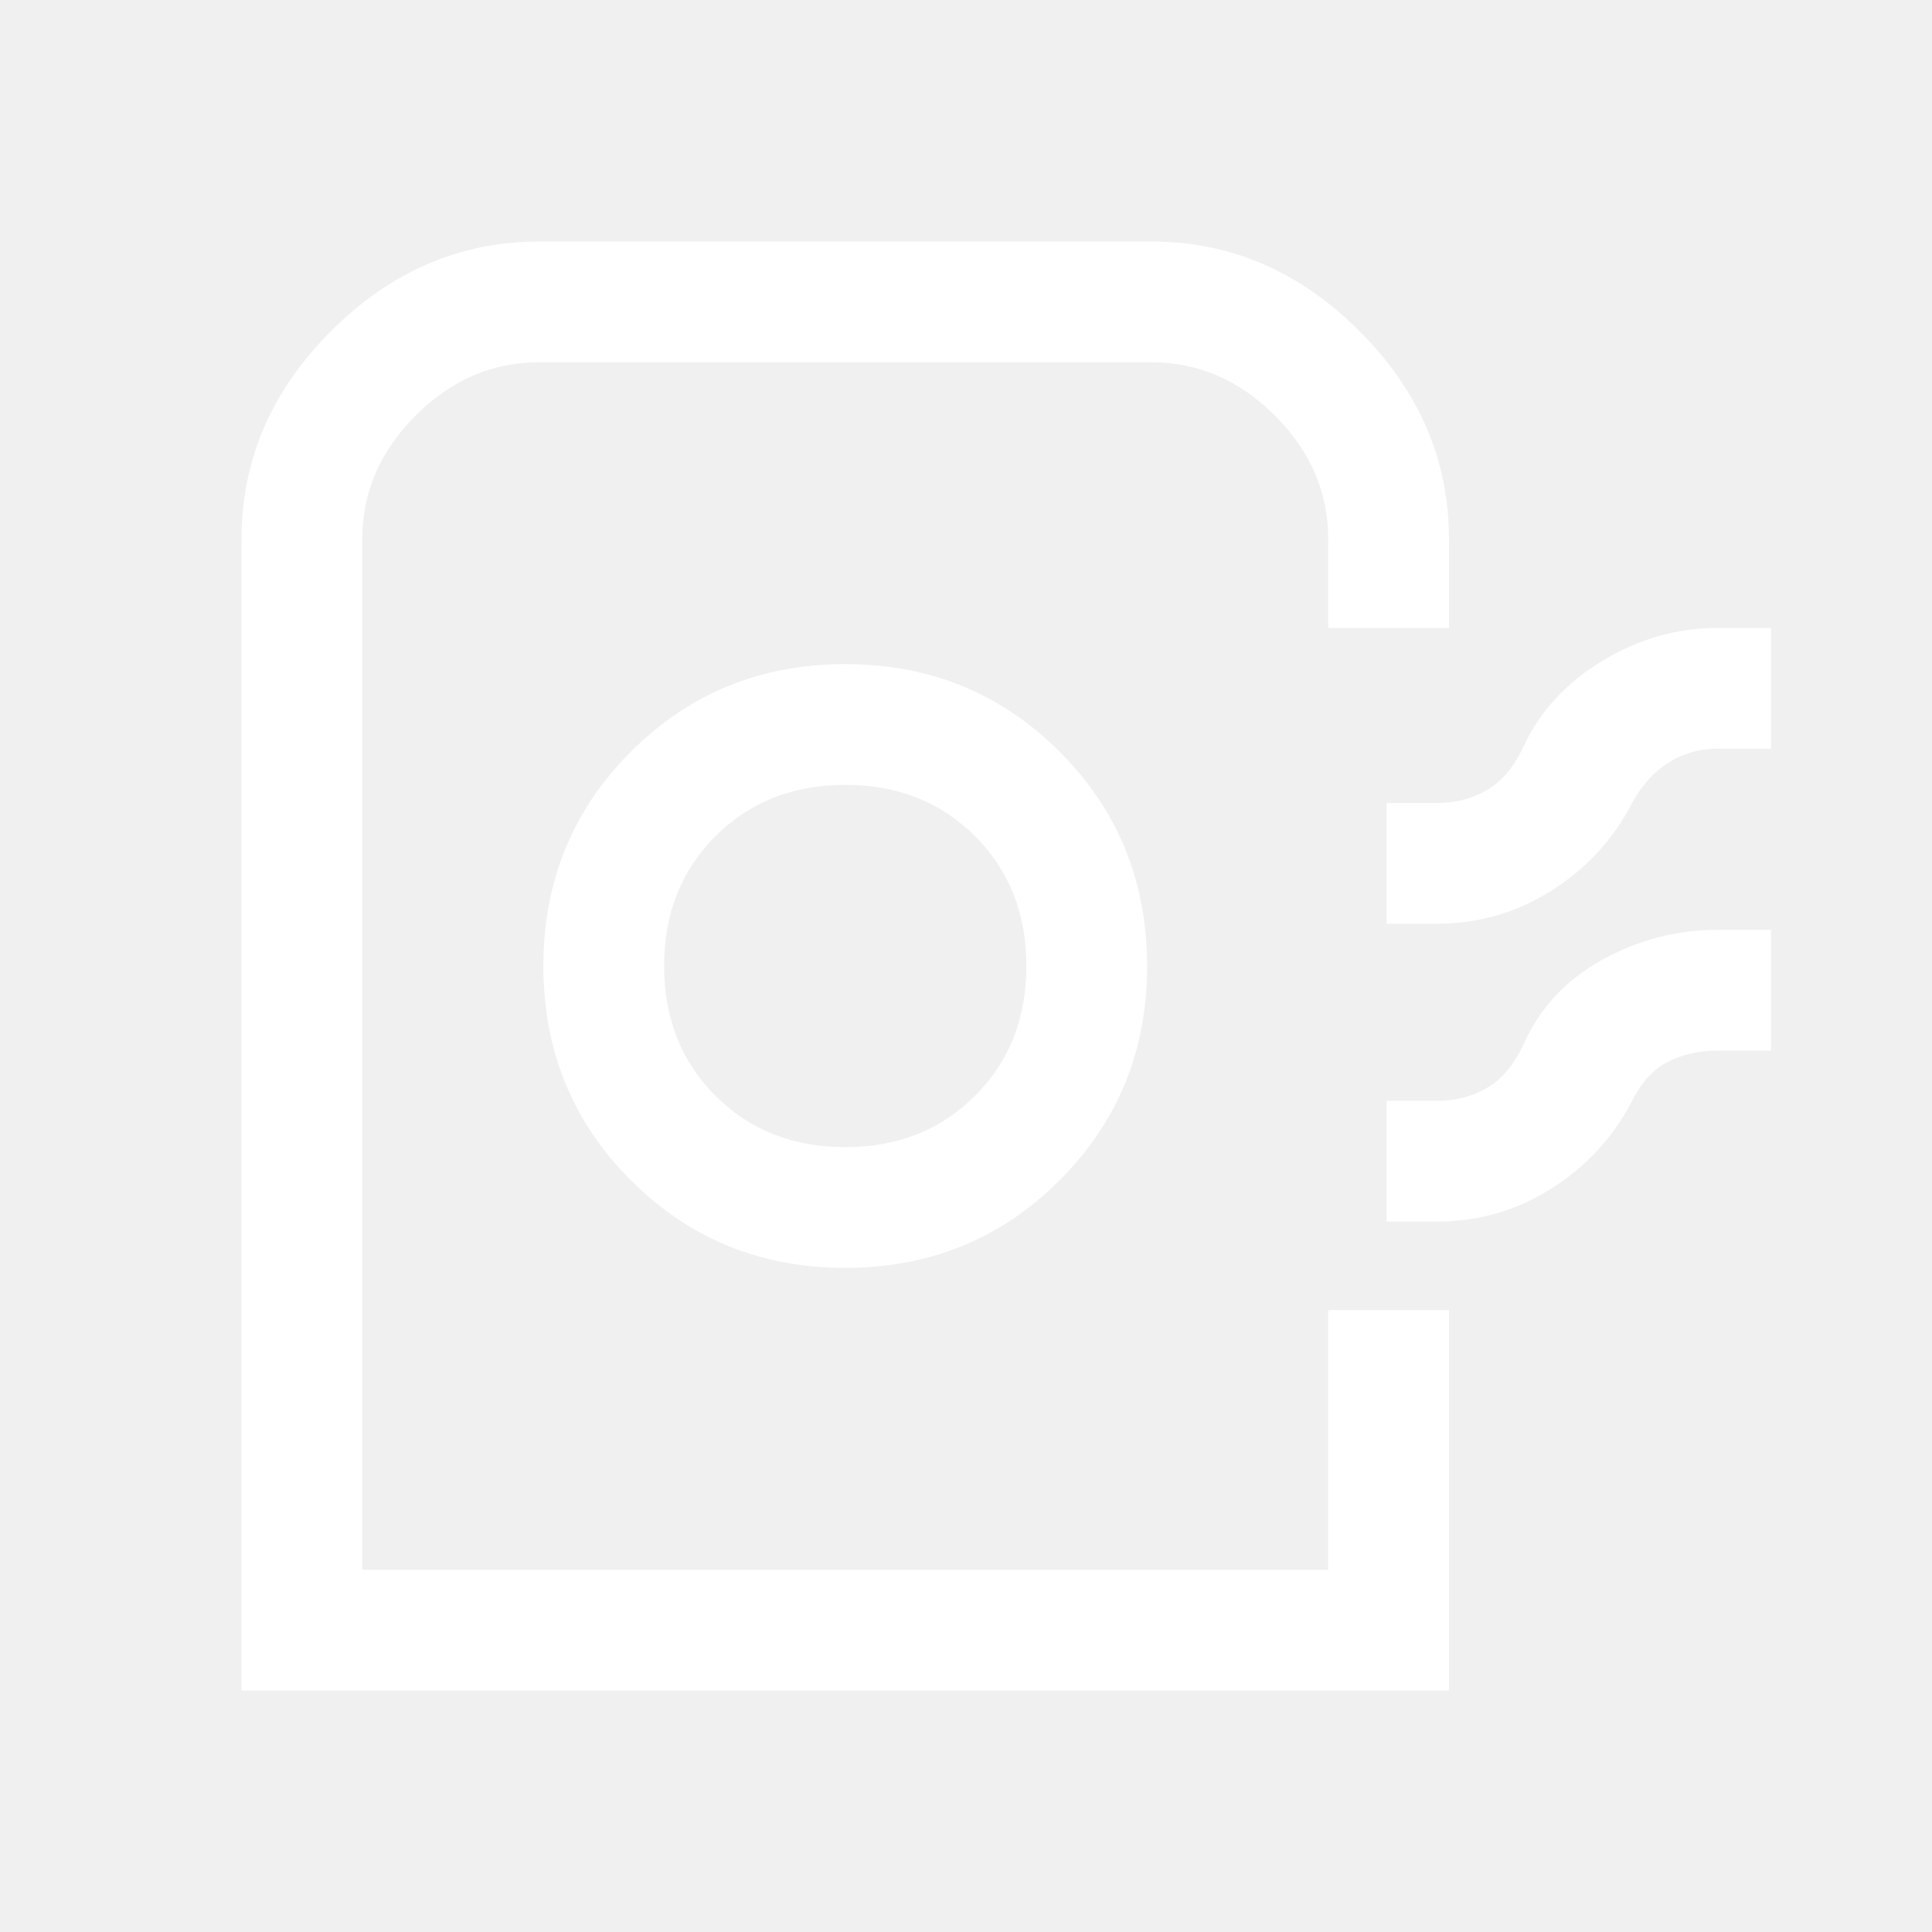
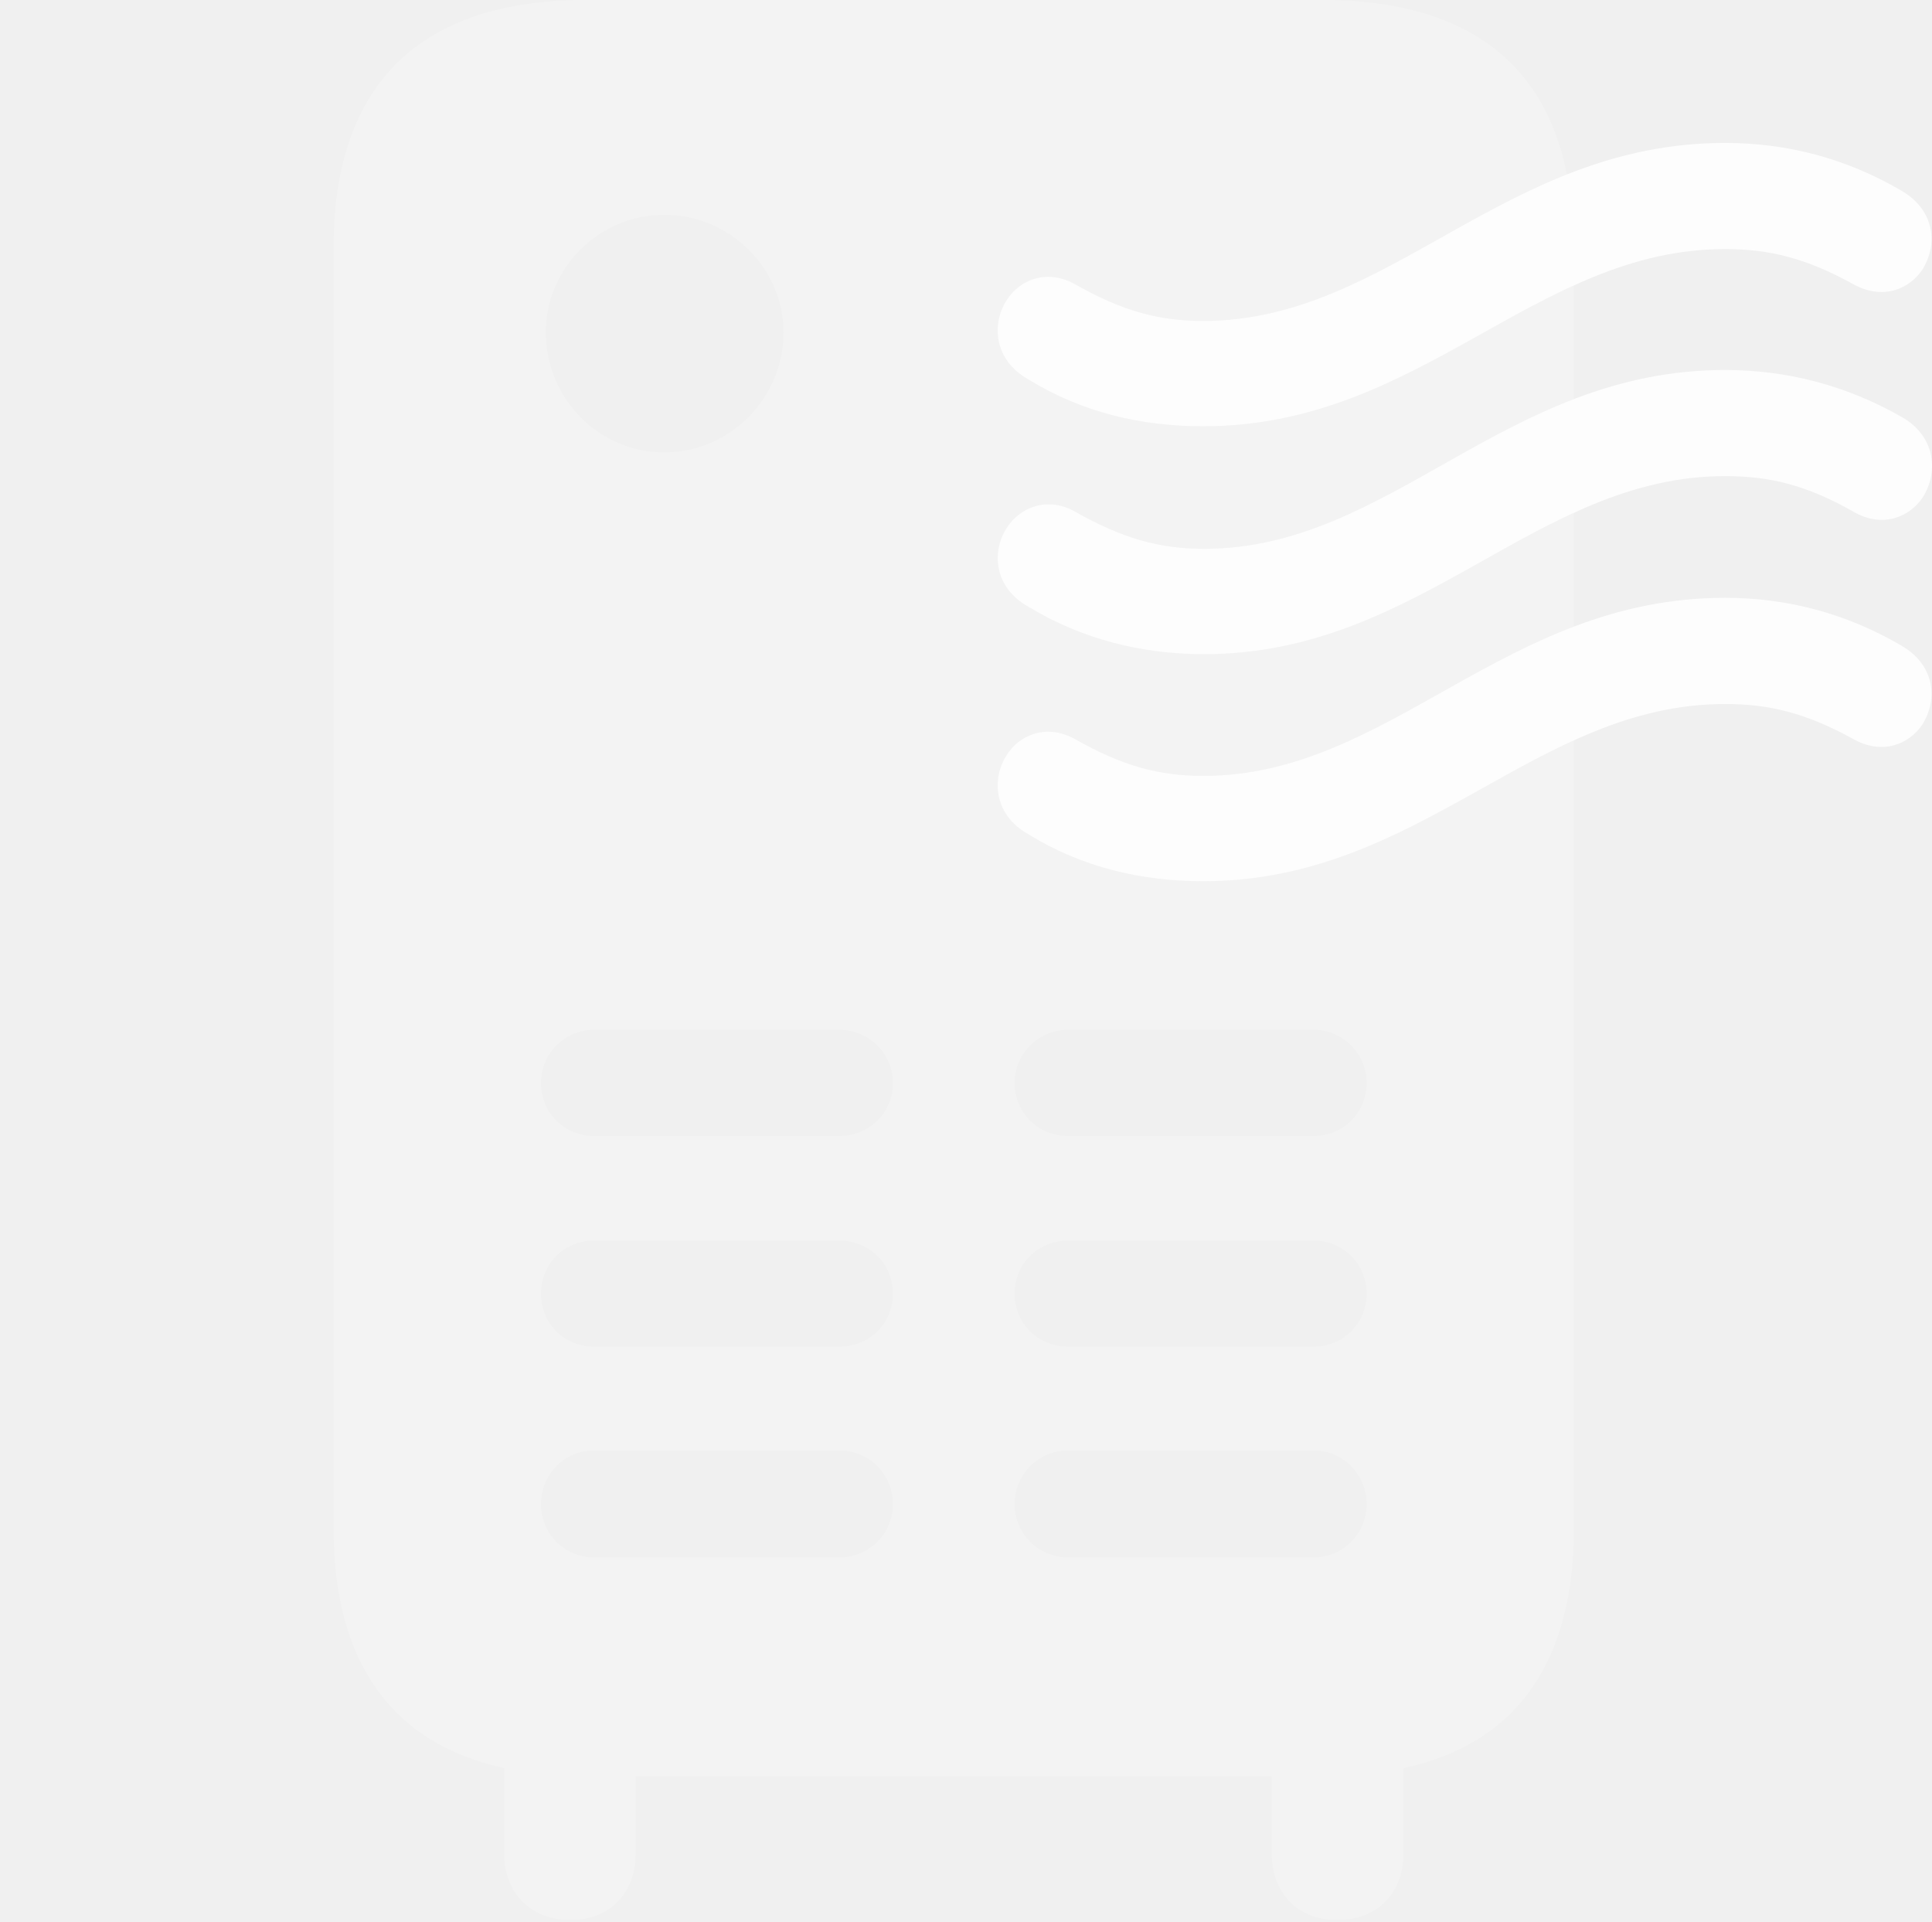
- <svg xmlns="http://www.w3.org/2000/svg" height="48px" viewBox="0 -960 960 960" width="48px" fill="#FFFFFF">
-   <path d="M120-120v-572q0-59 44.5-103.5T268-840h304q59 0 103.5 44.5T720-692v44h-60v-44q0-35-26.5-61.5T572-780H268q-35 0-61.5 26.5T180-692v512h480v-129h60v189H120Zm300-210q63 0 106.5-43.5T570-480q0-63-43.5-106.5T420-630q-63 0-106.5 43.5T270-480q0 63 43.5 106.5T420-330Zm0-60q-39 0-64.5-25.5T330-480q0-39 25.5-64.5T420-570q39 0 64.5 25.5T510-480q0 39-25.5 64.5T420-390Zm269-111v-60h25q14 0 25-6.5t18-21.5q12-26 39-42.5t58-16.5h26v60h-26q-14 0-25 7t-18 20q-14 27-40 43.5T714-501h-25Zm0 148v-60h25q14 0 25-6.5t18-21.5q12-27 39-42t58-15h26v60h-26q-14 0-25 5.5T811-413q-14 27-40 43.5T714-353h-25Zm-29 173H180h480Z" />
+ <svg xmlns="http://www.w3.org/2000/svg" version="1.1" viewBox="0 0 27.723 27.574">
+   <g>
+     <rect height="27.574" opacity="0" width="27.723" x="0" y="0" />
+     <path d="M22.485 2.506C20.629 3.237 19.23 4.605 17.266 4.605C16.633 4.605 16.106 4.465 15.426 4.078C15.028 3.855 14.629 4.008 14.442 4.312C14.231 4.641 14.254 5.156 14.746 5.438C15.52 5.918 16.375 6.117 17.266 6.117C19.484 6.117 20.948 4.839 22.586 4.098L22.586 5.727C20.689 6.453 19.275 7.875 17.278 7.875C16.633 7.875 16.106 7.723 15.438 7.348C15.039 7.113 14.629 7.277 14.442 7.582C14.231 7.91 14.254 8.426 14.758 8.707C15.532 9.176 16.387 9.387 17.278 9.387C19.485 9.387 20.952 8.106 22.586 7.361L22.586 8.992C20.68 9.714 19.266 11.133 17.266 11.133C16.633 11.133 16.106 10.992 15.426 10.605C15.028 10.383 14.629 10.535 14.442 10.84C14.231 11.168 14.254 11.684 14.746 11.965C15.52 12.445 16.375 12.645 17.266 12.645C19.484 12.645 20.948 11.367 22.586 10.626L22.586 21.914C22.586 23.851 21.762 25.02 20.137 25.372L20.137 26.602C20.137 27.164 19.762 27.551 19.188 27.551C18.625 27.551 18.25 27.164 18.25 26.602L18.25 25.488L9.121 25.488L9.121 26.602C9.121 27.164 8.746 27.551 8.184 27.551C7.621 27.551 7.235 27.164 7.235 26.602L7.235 25.37C5.614 25.015 4.786 23.847 4.786 21.914L4.786 3.562C4.786 1.195 6.039 0 8.407 0L18.977 0C20.96 0 22.154 0.839 22.485 2.506ZM8.524 20.812C8.102 20.812 7.762 21.152 7.762 21.586C7.762 22.008 8.102 22.348 8.524 22.348L12.039 22.348C12.473 22.348 12.813 22.008 12.813 21.586C12.813 21.152 12.473 20.812 12.039 20.812ZM15.332 20.812C14.899 20.812 14.559 21.152 14.559 21.586C14.559 22.008 14.899 22.348 15.332 22.348L18.848 22.348C19.27 22.348 19.61 22.008 19.61 21.586C19.61 21.152 19.27 20.812 18.848 20.812ZM8.524 17.801C8.102 17.801 7.762 18.129 7.762 18.562C7.762 18.996 8.102 19.324 8.524 19.324L12.039 19.324C12.473 19.324 12.813 18.996 12.813 18.562C12.813 18.129 12.473 17.801 12.039 17.801ZM15.332 17.801C14.899 17.801 14.559 18.129 14.559 18.562C14.559 18.996 14.899 19.324 15.332 19.324L18.848 19.324C19.27 19.324 19.61 18.996 19.61 18.562C19.61 18.129 19.27 17.801 18.848 17.801ZM8.524 14.777C8.102 14.777 7.762 15.117 7.762 15.539C7.762 15.973 8.102 16.301 8.524 16.301L12.039 16.301C12.473 16.301 12.813 15.973 12.813 15.539C12.813 15.117 12.473 14.777 12.039 14.777ZM15.332 14.777C14.899 14.777 14.559 15.117 14.559 15.539C14.559 15.973 14.899 16.301 15.332 16.301L18.848 16.301C19.27 16.301 19.61 15.973 19.61 15.539C19.61 15.117 19.27 14.777 18.848 14.777ZM7.832 4.77C7.832 5.719 8.594 6.492 9.532 6.492C10.469 6.492 11.243 5.719 11.243 4.77C11.243 3.844 10.469 3.082 9.532 3.082C8.594 3.082 7.832 3.844 7.832 4.77Z" fill="white" fill-opacity="0.212" />
+     <path d="M17.266 6.117C16.375 6.117 15.52 5.918 14.746 5.438C14.254 5.156 14.231 4.641 14.442 4.312C14.629 4.008 15.028 3.855 15.426 4.078C16.106 4.465 16.633 4.605 17.266 4.605C19.95 4.605 21.578 2.051 24.754 2.051C25.645 2.051 26.489 2.273 27.274 2.73C27.789 3.023 27.801 3.539 27.578 3.879C27.391 4.148 27.016 4.312 26.594 4.078C25.914 3.703 25.387 3.574 24.754 3.574C22.024 3.574 20.395 6.117 17.266 6.117ZM17.278 9.387C16.387 9.387 15.532 9.176 14.758 8.707C14.254 8.426 14.231 7.91 14.442 7.582C14.629 7.277 15.039 7.113 15.438 7.348C16.106 7.723 16.633 7.875 17.278 7.875C19.961 7.875 21.59 5.309 24.754 5.309C25.645 5.309 26.5 5.531 27.297 5.988C27.801 6.281 27.801 6.809 27.59 7.137C27.403 7.418 27.016 7.582 26.606 7.348C25.926 6.961 25.399 6.832 24.754 6.832C22.035 6.832 20.395 9.387 17.278 9.387ZM17.266 12.645C16.375 12.645 15.52 12.445 14.746 11.965C14.254 11.684 14.231 11.168 14.442 10.84C14.629 10.535 15.028 10.383 15.426 10.605C16.106 10.992 16.633 11.133 17.266 11.133C19.95 11.133 21.578 8.578 24.754 8.578C25.645 8.578 26.489 8.801 27.274 9.258C27.789 9.551 27.801 10.066 27.578 10.406C27.391 10.676 27.016 10.84 26.594 10.605C25.914 10.23 25.387 10.102 24.754 10.102C22.024 10.102 20.395 12.645 17.266 12.645Z" fill="white" fill-opacity="0.85" />
+   </g>
</svg>
